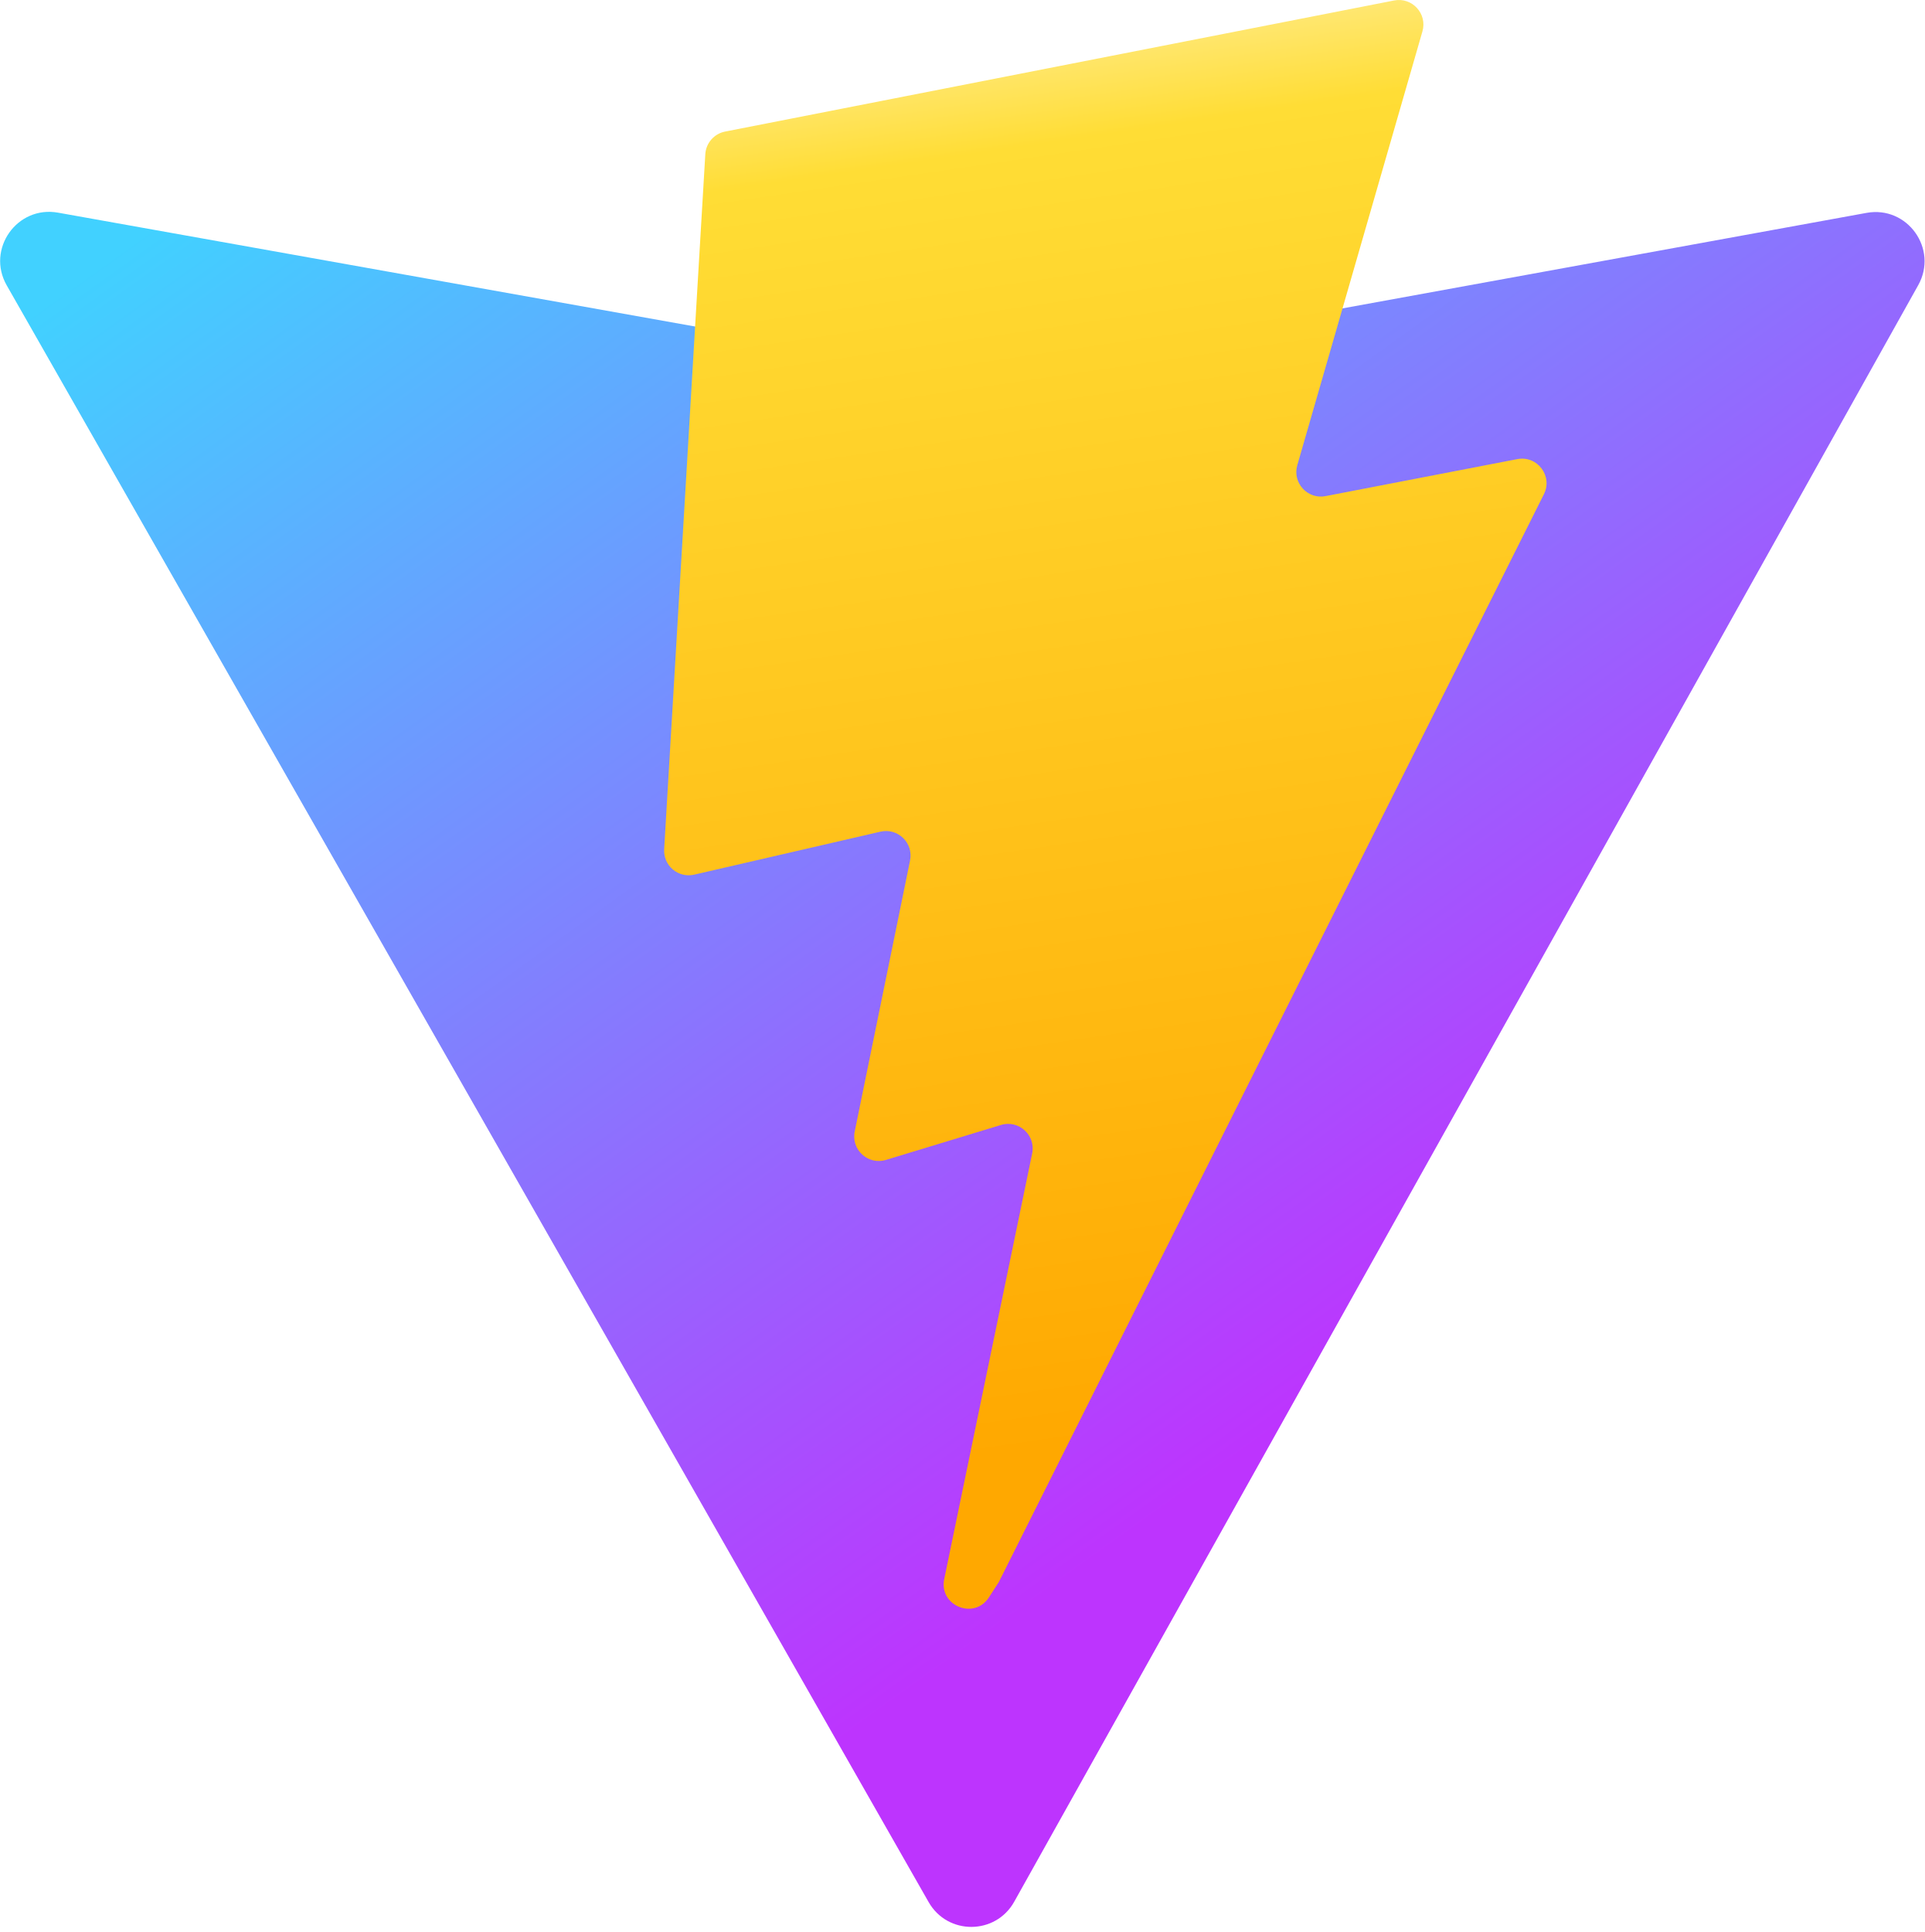
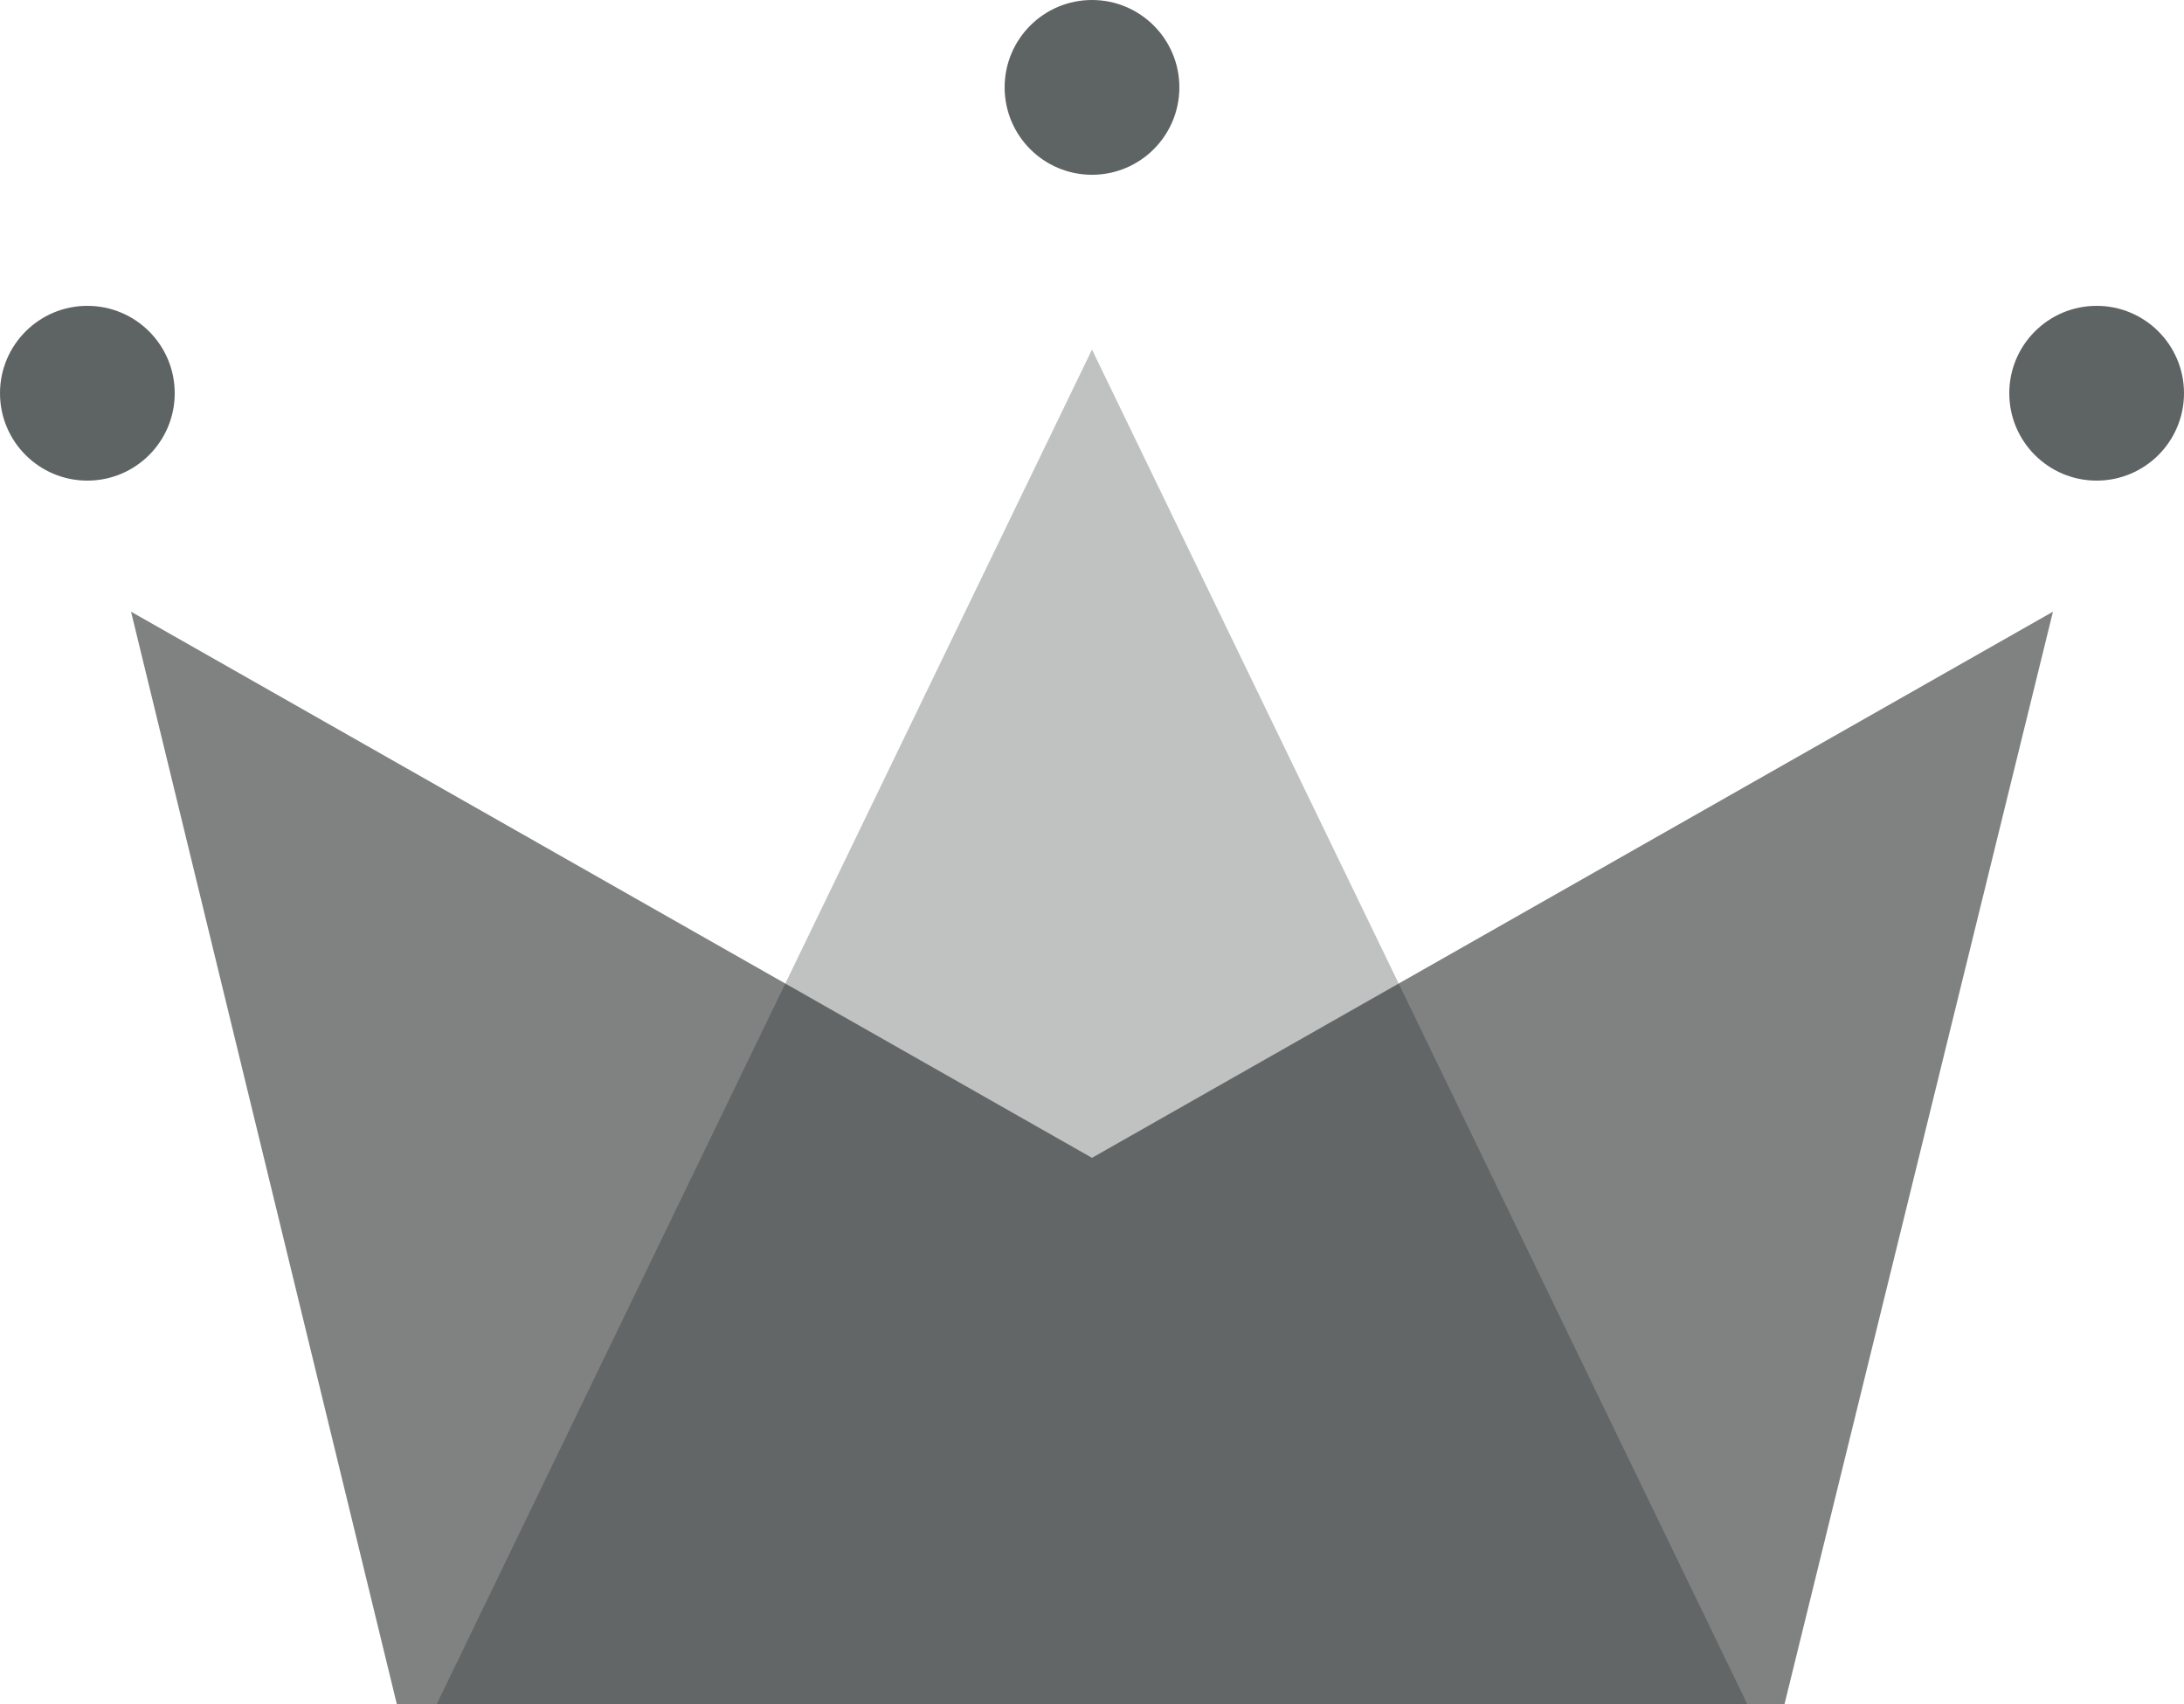
- <svg xmlns="http://www.w3.org/2000/svg" aria-hidden="true" role="img" class="iconify iconify--logos" width="31.88" height="32" preserveAspectRatio="xMidYMid meet" viewBox="0 0 256 257">
-   <defs>
-     <linearGradient id="IconifyId1813088fe1fbc01fb466" x1="-.828%" x2="57.636%" y1="7.652%" y2="78.411%">
-       <stop offset="0%" stop-color="#41D1FF" />
-       <stop offset="100%" stop-color="#BD34FE" />
-     </linearGradient>
-     <linearGradient id="IconifyId1813088fe1fbc01fb467" x1="43.376%" x2="50.316%" y1="2.242%" y2="89.03%">
-       <stop offset="0%" stop-color="#FFEA83" />
-       <stop offset="8.333%" stop-color="#FFDD35" />
-       <stop offset="100%" stop-color="#FFA800" />
-     </linearGradient>
-   </defs>
-   <path fill="url(#IconifyId1813088fe1fbc01fb466)" d="M255.153 37.938L134.897 252.976c-2.483 4.44-8.862 4.466-11.382.048L.875 37.958c-2.746-4.814 1.371-10.646 6.827-9.67l120.385 21.517a6.537 6.537 0 0 0 2.322-.004l117.867-21.483c5.438-.991 9.574 4.796 6.877 9.62Z" />
-   <path fill="url(#IconifyId1813088fe1fbc01fb467)" d="M185.432.063L96.44 17.501a3.268 3.268 0 0 0-2.634 3.014l-5.474 92.456a3.268 3.268 0 0 0 3.997 3.378l24.777-5.718c2.318-.535 4.413 1.507 3.936 3.838l-7.361 36.047c-.495 2.426 1.782 4.5 4.151 3.78l15.304-4.649c2.372-.72 4.652 1.36 4.15 3.788l-11.698 56.621c-.732 3.542 3.979 5.473 5.943 2.437l1.313-2.028l72.516-144.72c1.215-2.423-.88-5.186-3.54-4.672l-25.505 4.922c-2.396.462-4.435-1.77-3.759-4.114l16.646-57.705c.677-2.35-1.37-4.583-3.769-4.113Z" />
+ <svg xmlns="http://www.w3.org/2000/svg" width="50px" height="39px" viewBox="0 0 50 39" version="1.1">
+   <g id="WiP" stroke="none" stroke-width="1" fill="none" fill-rule="evenodd">
+     <g id="Artboard" transform="translate(-90, -38)">
+       <g id="Group" transform="translate(90, 38)">
+         <polygon id="Rectangle" fill="#808282" points="3 14 25 26.5 47 14 40.855 39 9.084 39" />
+         <polygon id="Triangle" fill-opacity="0.263" fill="#101A1A" points="25 8 40 39 10 39" />
+         <circle id="Oval" fill="#5E6363" cx="2" cy="9" r="2" />
+         <circle id="Oval" fill="#5E6363" cx="25" cy="2" r="2" />
+         <circle id="Oval" fill="#5E6363" cx="48" cy="9" r="2" />
+       </g>
+     </g>
+   </g>
</svg>
